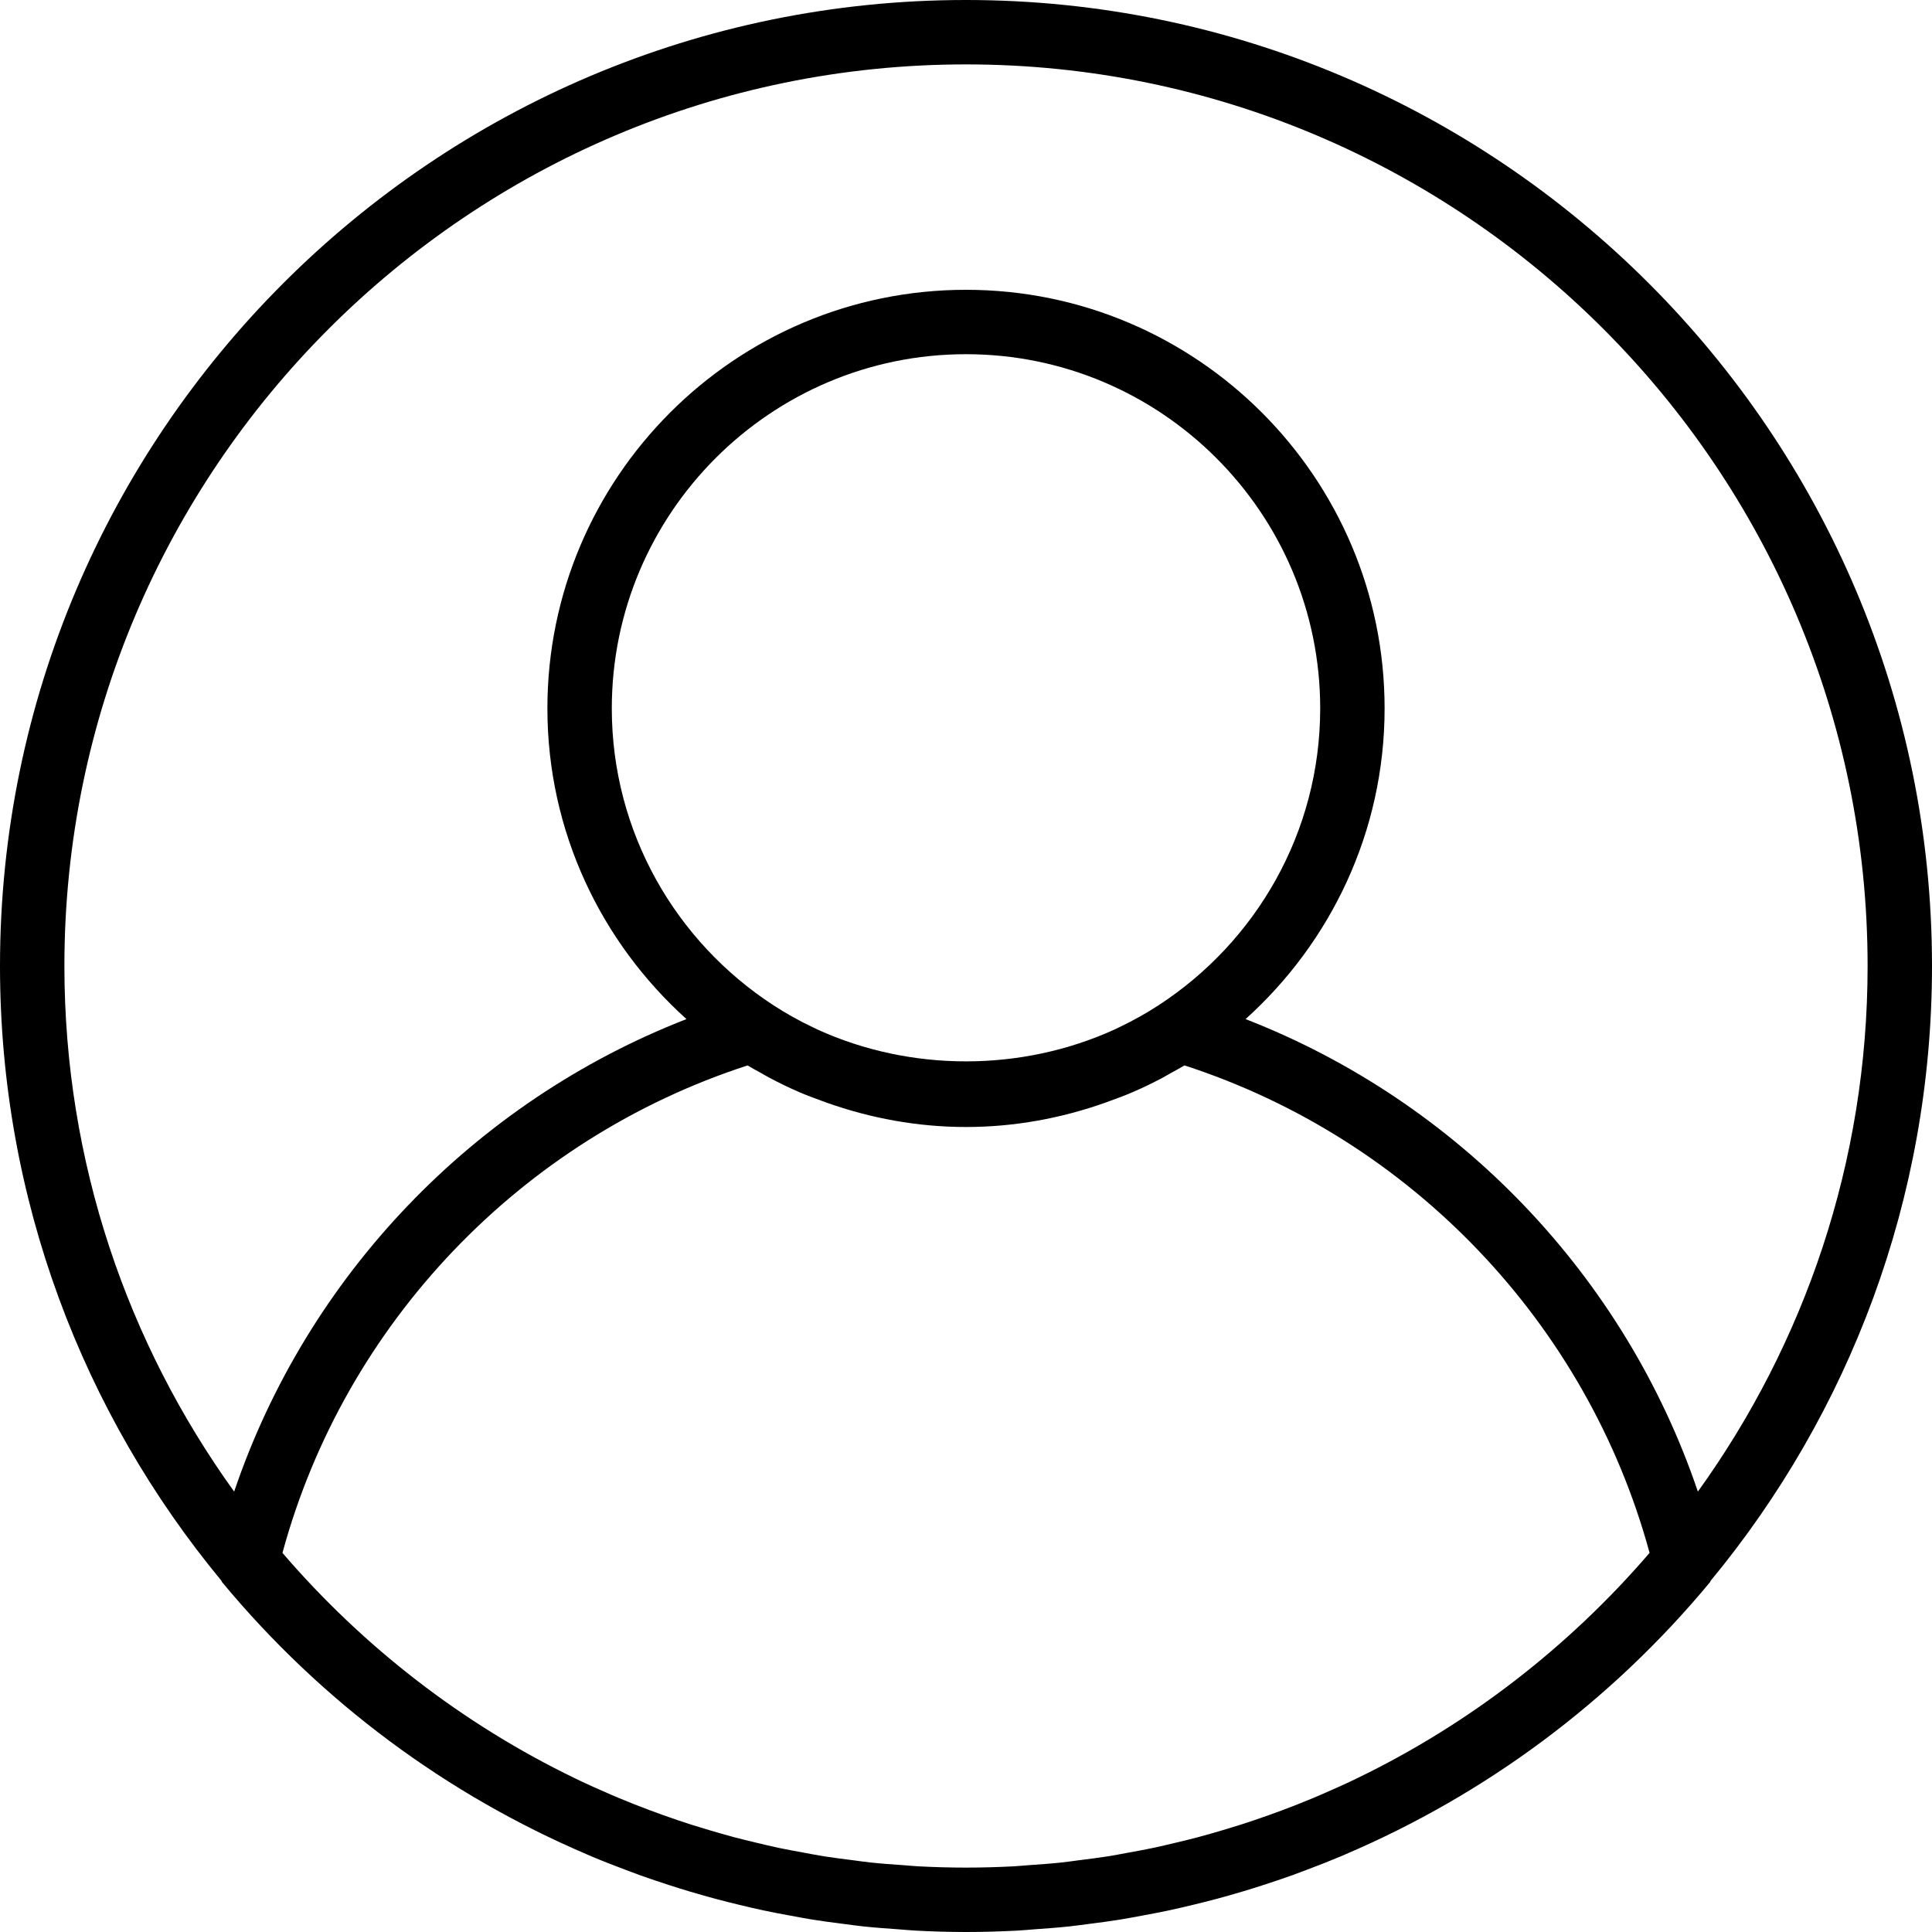
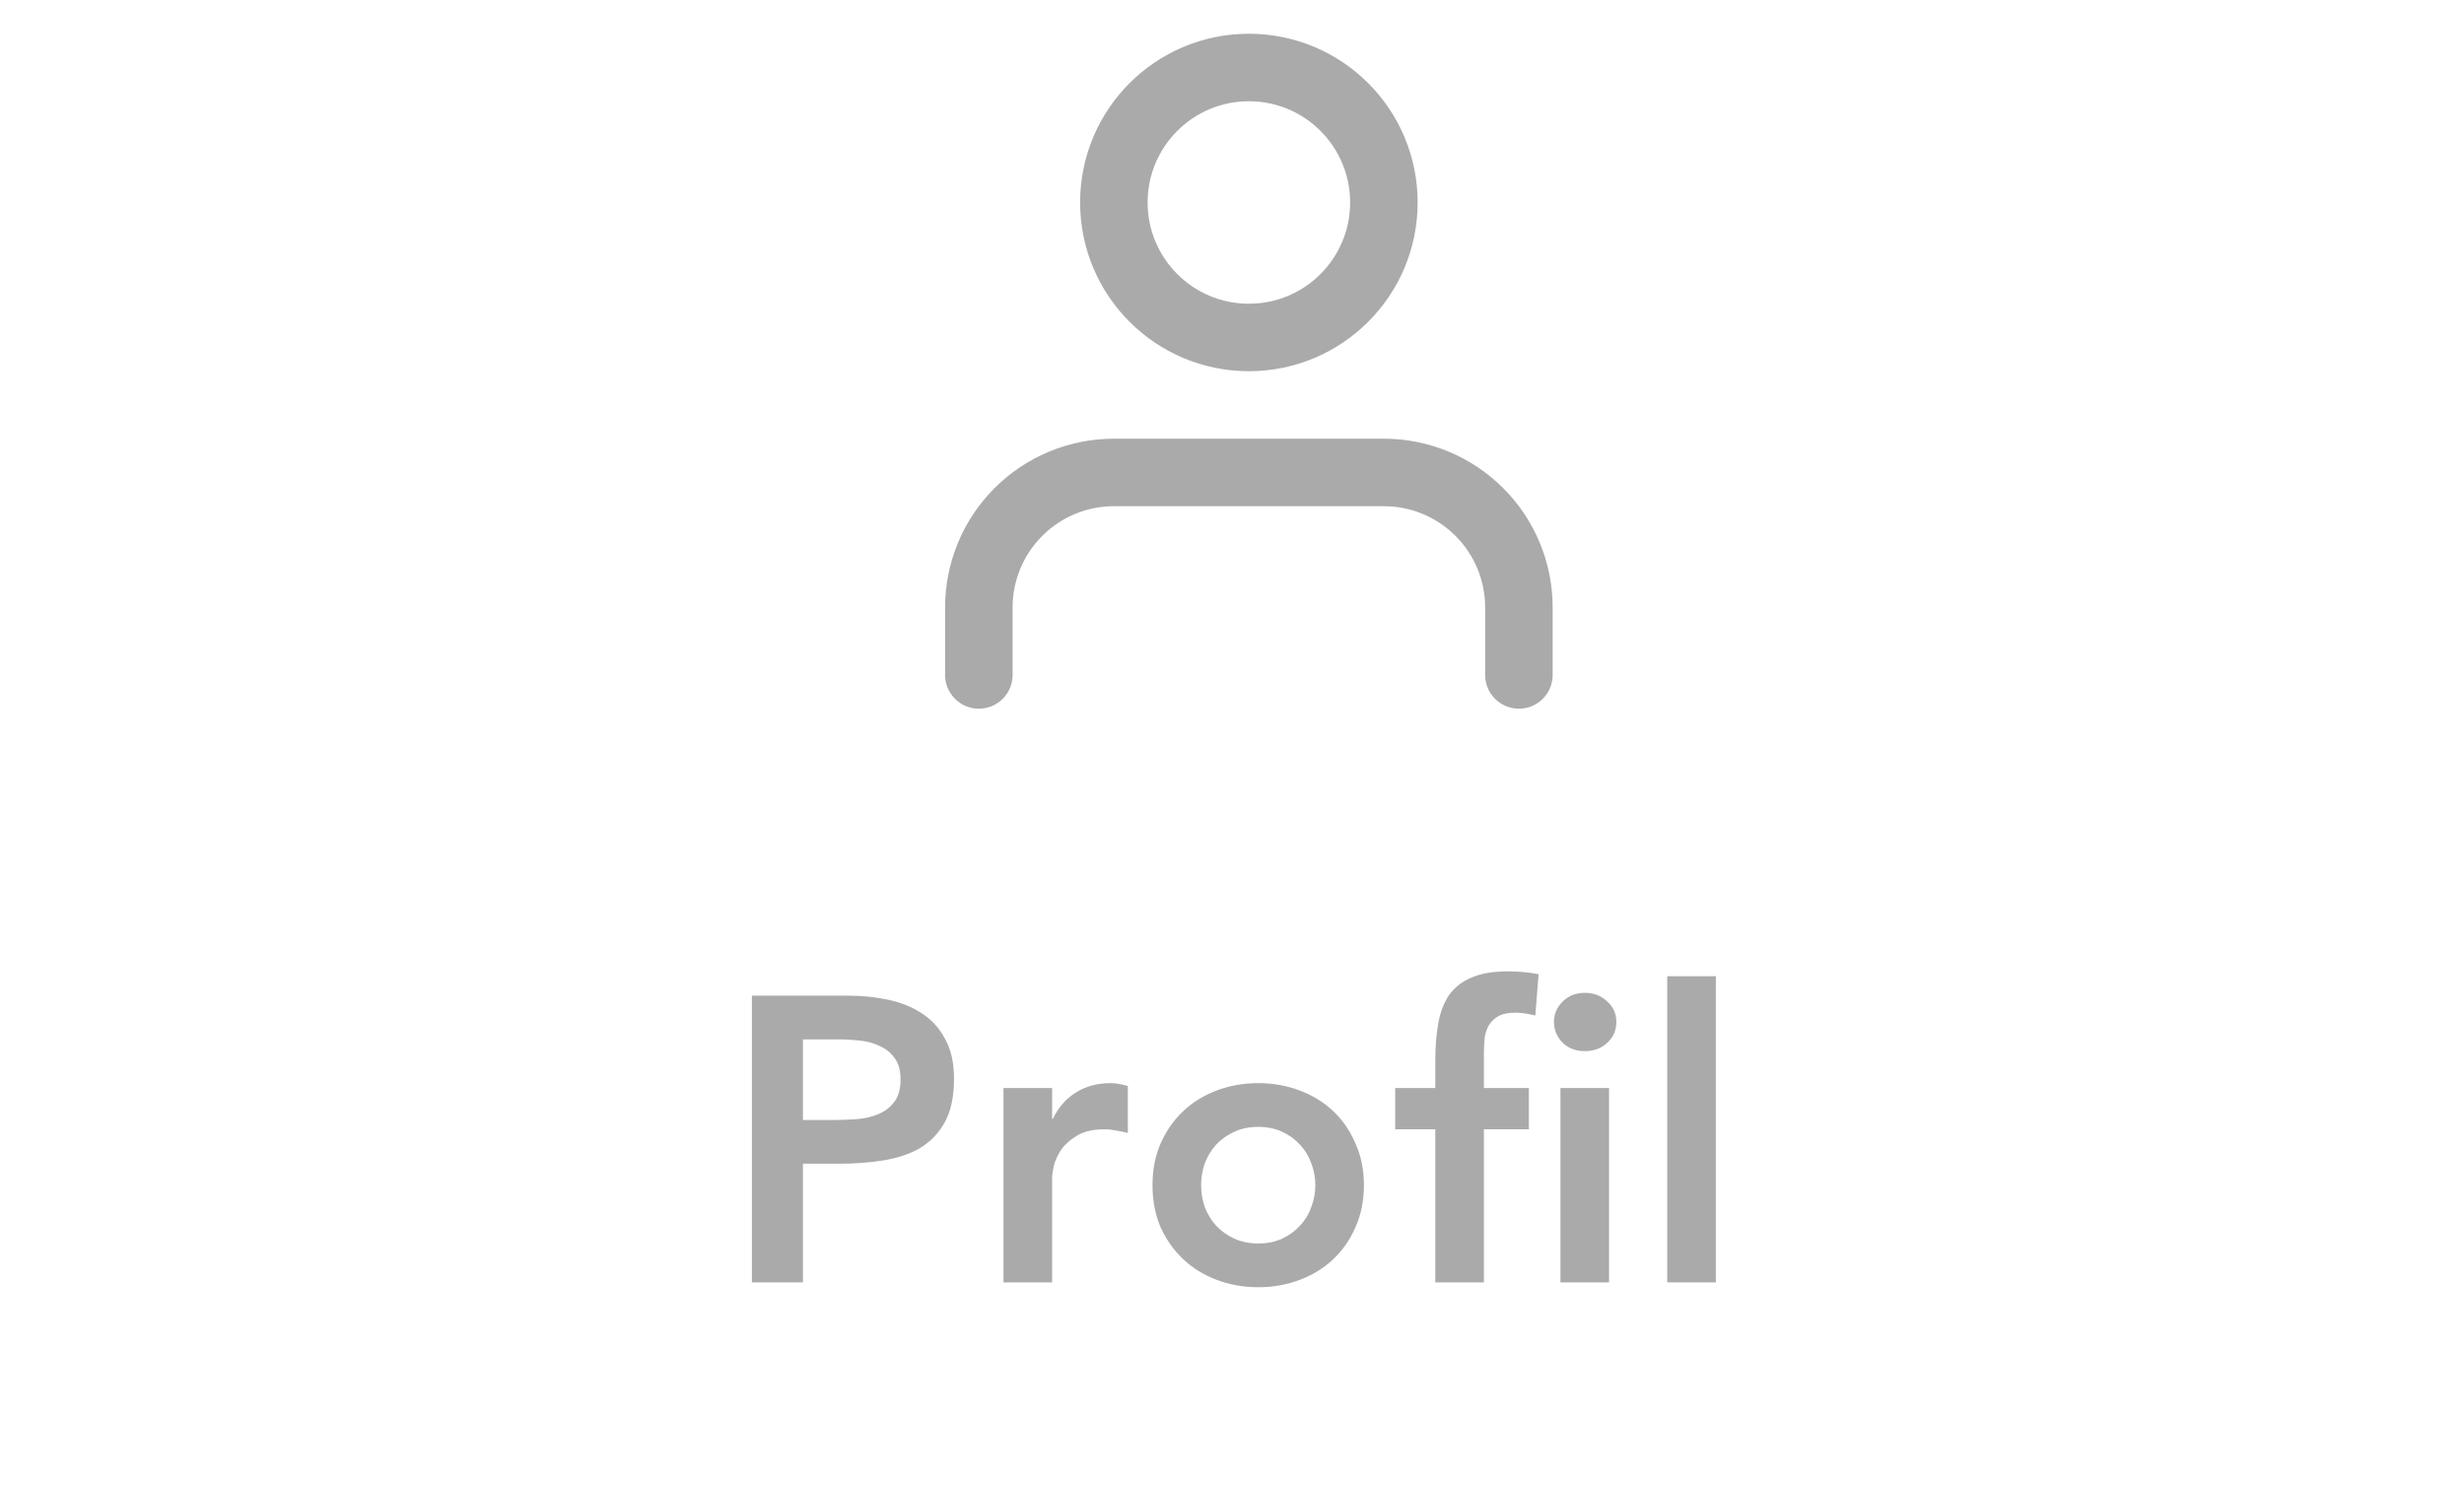
- <svg xmlns="http://www.w3.org/2000/svg" version="1.1" id="Capa_1" x="0px" y="0px" viewBox="0 0 480 480" style="enable-background:new 0 0 480 480;" xml:space="preserve">
-   <g>
-     <g>
-       <path d="M240,0C107.664,0,0,107.664,0,240c0,57.96,20.656,111.184,54.992,152.704c0.088,0.12,0.096,0.272,0.192,0.384    c24.792,29.896,55.928,52.816,90.624,67.624c0.4,0.168,0.792,0.352,1.192,0.52c2.808,1.184,5.648,2.28,8.496,3.352    c1.12,0.424,2.24,0.856,3.376,1.264c2.456,0.88,4.928,1.712,7.416,2.512c1.592,0.512,3.184,1.016,4.792,1.496    c2.2,0.656,4.408,1.288,6.632,1.888c1.952,0.528,3.92,1.016,5.888,1.488c1.992,0.48,3.992,0.96,6,1.384    c2.24,0.48,4.504,0.904,6.776,1.32c1.824,0.336,3.64,0.688,5.48,0.984c2.52,0.408,5.056,0.728,7.6,1.056    c1.64,0.208,3.272,0.448,4.92,0.624c2.88,0.304,5.784,0.52,8.696,0.72c1.352,0.096,2.696,0.24,4.056,0.312    c4.248,0.24,8.544,0.368,12.872,0.368s8.624-0.128,12.888-0.352c1.36-0.072,2.704-0.216,4.056-0.312    c2.912-0.208,5.816-0.416,8.696-0.72c1.648-0.176,3.28-0.416,4.92-0.624c2.544-0.328,5.08-0.648,7.6-1.056    c1.832-0.296,3.656-0.648,5.48-0.984c2.264-0.416,4.528-0.84,6.776-1.32c2.008-0.432,4-0.904,6-1.384    c1.968-0.48,3.936-0.968,5.888-1.488c2.224-0.592,4.432-1.232,6.632-1.888c1.608-0.48,3.2-0.984,4.792-1.496    c2.488-0.8,4.96-1.632,7.416-2.512c1.128-0.408,2.248-0.84,3.376-1.264c2.856-1.072,5.688-2.176,8.496-3.352    c0.4-0.168,0.792-0.352,1.192-0.52c34.688-14.808,65.832-37.728,90.624-67.624c0.096-0.112,0.104-0.272,0.192-0.384    C459.344,351.184,480,297.96,480,240C480,107.664,372.336,0,240,0z M337.256,441.76c-0.12,0.056-0.232,0.12-0.352,0.176    c-2.856,1.376-5.76,2.672-8.688,3.936c-0.664,0.28-1.32,0.568-1.984,0.848c-2.56,1.072-5.152,2.088-7.76,3.064    c-1.088,0.408-2.176,0.808-3.272,1.192c-2.312,0.824-4.632,1.616-6.976,2.368c-1.456,0.464-2.92,0.904-4.384,1.336    c-2.08,0.624-4.168,1.224-6.28,1.784c-1.776,0.472-3.568,0.904-5.36,1.328c-1.88,0.448-3.752,0.904-5.648,1.304    c-2.072,0.44-4.16,0.816-6.24,1.192c-1.688,0.312-3.368,0.64-5.072,0.912c-2.344,0.368-4.712,0.664-7.072,0.96    c-1.496,0.192-2.984,0.416-4.496,0.576c-2.696,0.288-5.416,0.472-8.128,0.664c-1.208,0.08-2.408,0.216-3.632,0.28    c-3.96,0.208-7.928,0.32-11.912,0.32s-7.952-0.112-11.904-0.32c-1.216-0.064-2.416-0.192-3.632-0.28    c-2.72-0.184-5.432-0.376-8.128-0.664c-1.512-0.16-3-0.384-4.496-0.576c-2.36-0.296-4.728-0.592-7.072-0.96    c-1.704-0.272-3.384-0.6-5.072-0.912c-2.088-0.376-4.176-0.76-6.24-1.192c-1.896-0.4-3.776-0.856-5.648-1.304    c-1.792-0.432-3.584-0.856-5.36-1.328c-2.104-0.56-4.2-1.168-6.28-1.784c-1.464-0.432-2.928-0.872-4.384-1.336    c-2.344-0.752-4.672-1.544-6.976-2.368c-1.096-0.392-2.184-0.792-3.272-1.192c-2.608-0.976-5.2-1.992-7.76-3.064    c-0.664-0.272-1.312-0.56-1.976-0.84c-2.928-1.256-5.832-2.56-8.696-3.936c-0.12-0.056-0.232-0.112-0.352-0.176    c-27.912-13.504-52.568-32.672-72.576-55.952c15.464-56.944,59.24-102.848,115.56-121.112c1.112,0.68,2.272,1.288,3.416,1.928    c0.672,0.376,1.336,0.776,2.016,1.136c2.384,1.264,4.8,2.448,7.272,3.512c1.896,0.832,3.856,1.536,5.808,2.256    c0.384,0.136,0.768,0.288,1.152,0.424c10.848,3.84,22.456,6.04,34.6,6.04s23.752-2.2,34.592-6.04    c0.384-0.136,0.768-0.288,1.152-0.424c1.952-0.72,3.912-1.424,5.808-2.256c2.472-1.064,4.888-2.248,7.272-3.512    c0.68-0.368,1.344-0.76,2.016-1.136c1.144-0.64,2.312-1.248,3.432-1.936c56.32,18.272,100.088,64.176,115.56,121.112    C389.824,409.08,365.168,428.248,337.256,441.76z M152,176c0-48.52,39.48-88,88-88s88,39.48,88,88    c0,30.864-16.008,58.024-40.128,73.736c-3.152,2.048-6.432,3.88-9.8,5.48c-0.4,0.192-0.792,0.392-1.192,0.576    c-23.168,10.536-50.592,10.536-73.76,0c-0.4-0.184-0.8-0.384-1.192-0.576c-3.376-1.6-6.648-3.432-9.8-5.48    C168.008,234.024,152,206.864,152,176z M421.832,370.584c-18.136-53.552-59.512-96.832-112.376-117.392    C330.6,234.144,344,206.64,344,176c0-57.344-46.656-104-104-104s-104,46.656-104,104c0,30.64,13.4,58.144,34.552,77.192    c-52.864,20.568-94.24,63.84-112.376,117.392C31.672,333.792,16,288.704,16,240C16,116.488,116.488,16,240,16s224,100.488,224,224    C464,288.704,448.328,333.792,421.832,370.584z" />
-     </g>
+ <svg xmlns="http://www.w3.org/2000/svg" width="73" height="44" viewBox="0 0 73 44" fill="none">
+   <g opacity="0.4">
+     <path d="M45 20V18C45 16.939 44.579 15.922 43.828 15.172C43.078 14.421 42.061 14 41 14H33C31.939 14 30.922 14.421 30.172 15.172C29.421 15.922 29 16.939 29 18V20" stroke="#2A2A2A" stroke-width="2" stroke-linecap="round" stroke-linejoin="round" />
+     <path d="M37 10C39.209 10 41 8.209 41 6C41 3.791 39.209 2 37 2C34.791 2 33 3.791 33 6C33 8.209 34.791 10 37 10Z" stroke="#2A2A2A" stroke-width="2" stroke-linecap="round" stroke-linejoin="round" />
  </g>
-   <g>
- </g>
-   <g>
- </g>
-   <g>
- </g>
-   <g>
- </g>
-   <g>
- </g>
-   <g>
- </g>
-   <g>
- </g>
-   <g>
- </g>
-   <g>
- </g>
-   <g>
- </g>
-   <g>
- </g>
-   <g>
- </g>
-   <g>
- </g>
-   <g>
- </g>
-   <g>
- </g>
+   <path opacity="0.4" d="M22.276 29.504H25.132C25.54 29.504 25.932 29.544 26.308 29.624C26.692 29.704 27.028 29.84 27.316 30.032C27.604 30.216 27.832 30.468 28 30.788C28.176 31.1 28.264 31.492 28.264 31.964C28.264 32.5 28.172 32.932 27.988 33.26C27.804 33.588 27.556 33.844 27.244 34.028C26.932 34.204 26.568 34.324 26.152 34.388C25.744 34.452 25.316 34.484 24.868 34.484H23.788V38H22.276V29.504ZM24.7 33.188C24.916 33.188 25.14 33.18 25.372 33.164C25.604 33.148 25.816 33.1 26.008 33.02C26.208 32.94 26.368 32.82 26.488 32.66C26.616 32.5 26.68 32.276 26.68 31.988C26.68 31.724 26.624 31.516 26.512 31.364C26.4 31.204 26.256 31.084 26.08 31.004C25.904 30.916 25.708 30.86 25.492 30.836C25.276 30.812 25.068 30.8 24.868 30.8H23.788V33.188H24.7ZM29.73 32.24H31.17V33.152H31.194C31.354 32.816 31.582 32.556 31.878 32.372C32.174 32.188 32.514 32.096 32.898 32.096C32.986 32.096 33.07 32.104 33.15 32.12C33.238 32.136 33.326 32.156 33.414 32.18V33.572C33.294 33.54 33.174 33.516 33.054 33.5C32.942 33.476 32.83 33.464 32.718 33.464C32.382 33.464 32.11 33.528 31.902 33.656C31.702 33.776 31.546 33.916 31.434 34.076C31.33 34.236 31.258 34.396 31.218 34.556C31.186 34.716 31.17 34.836 31.17 34.916V38H29.73V32.24ZM34.145 35.12C34.145 34.664 34.225 34.252 34.385 33.884C34.553 33.508 34.777 33.188 35.057 32.924C35.337 32.66 35.669 32.456 36.053 32.312C36.437 32.168 36.845 32.096 37.277 32.096C37.709 32.096 38.117 32.168 38.501 32.312C38.885 32.456 39.217 32.66 39.497 32.924C39.777 33.188 39.997 33.508 40.157 33.884C40.325 34.252 40.409 34.664 40.409 35.12C40.409 35.576 40.325 35.992 40.157 36.368C39.997 36.736 39.777 37.052 39.497 37.316C39.217 37.58 38.885 37.784 38.501 37.928C38.117 38.072 37.709 38.144 37.277 38.144C36.845 38.144 36.437 38.072 36.053 37.928C35.669 37.784 35.337 37.58 35.057 37.316C34.777 37.052 34.553 36.736 34.385 36.368C34.225 35.992 34.145 35.576 34.145 35.12ZM35.585 35.12C35.585 35.344 35.621 35.56 35.693 35.768C35.773 35.976 35.885 36.16 36.029 36.32C36.181 36.48 36.361 36.608 36.569 36.704C36.777 36.8 37.013 36.848 37.277 36.848C37.541 36.848 37.777 36.8 37.985 36.704C38.193 36.608 38.369 36.48 38.513 36.32C38.665 36.16 38.777 35.976 38.849 35.768C38.929 35.56 38.969 35.344 38.969 35.12C38.969 34.896 38.929 34.68 38.849 34.472C38.777 34.264 38.665 34.08 38.513 33.92C38.369 33.76 38.193 33.632 37.985 33.536C37.777 33.44 37.541 33.392 37.277 33.392C37.013 33.392 36.777 33.44 36.569 33.536C36.361 33.632 36.181 33.76 36.029 33.92C35.885 34.08 35.773 34.264 35.693 34.472C35.621 34.68 35.585 34.896 35.585 35.12ZM42.523 33.464H41.335V32.24H42.523V31.424C42.523 31.024 42.551 30.664 42.607 30.344C42.663 30.016 42.767 29.736 42.919 29.504C43.079 29.272 43.299 29.096 43.579 28.976C43.859 28.848 44.223 28.784 44.671 28.784C44.999 28.784 45.303 28.812 45.583 28.868L45.487 30.092C45.383 30.068 45.283 30.048 45.187 30.032C45.091 30.016 44.991 30.008 44.887 30.008C44.687 30.008 44.527 30.04 44.407 30.104C44.287 30.168 44.191 30.256 44.119 30.368C44.055 30.472 44.011 30.596 43.987 30.74C43.971 30.884 43.963 31.036 43.963 31.196V32.24H45.295V33.464H43.963V38H42.523V33.464ZM46.231 32.24H47.671V38H46.231V32.24ZM46.039 30.284C46.039 30.052 46.123 29.852 46.291 29.684C46.467 29.508 46.687 29.42 46.951 29.42C47.215 29.42 47.435 29.504 47.611 29.672C47.795 29.832 47.887 30.036 47.887 30.284C47.887 30.532 47.795 30.74 47.611 30.908C47.435 31.068 47.215 31.148 46.951 31.148C46.687 31.148 46.467 31.064 46.291 30.896C46.123 30.72 46.039 30.516 46.039 30.284ZM49.395 28.928H50.835V38H49.395V28.928Z" fill="#2A2A2A" />
</svg>
